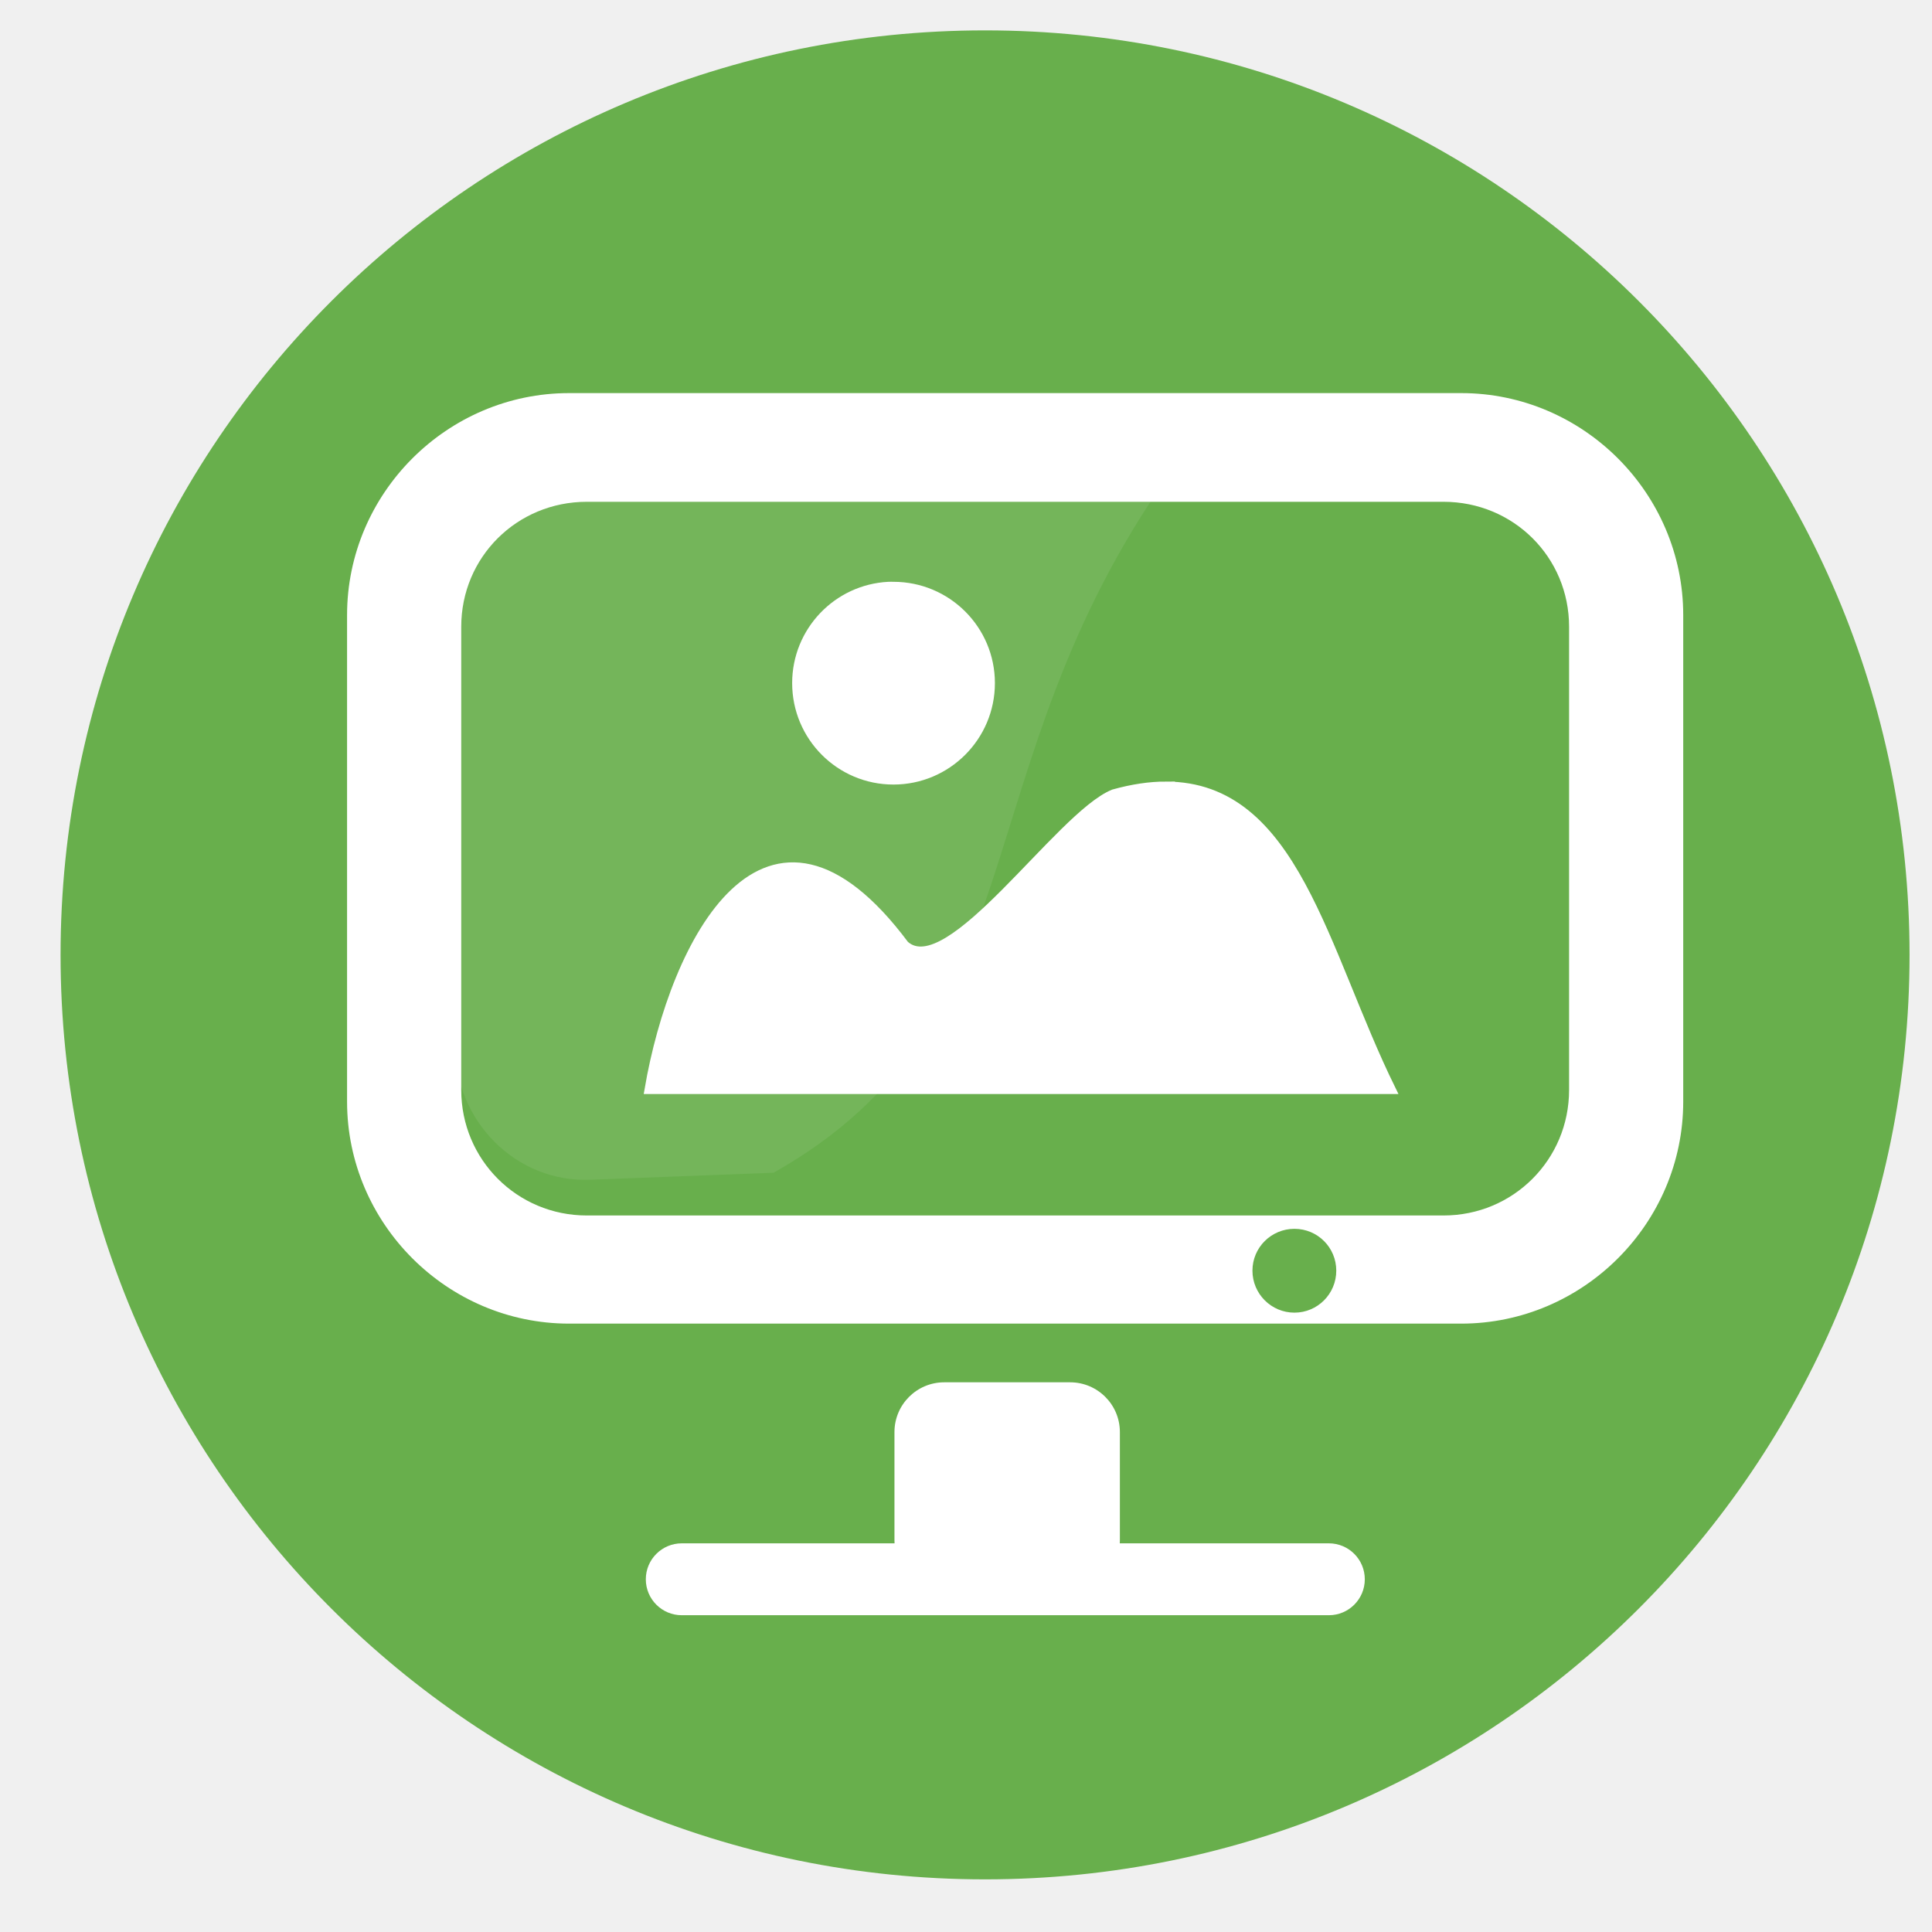
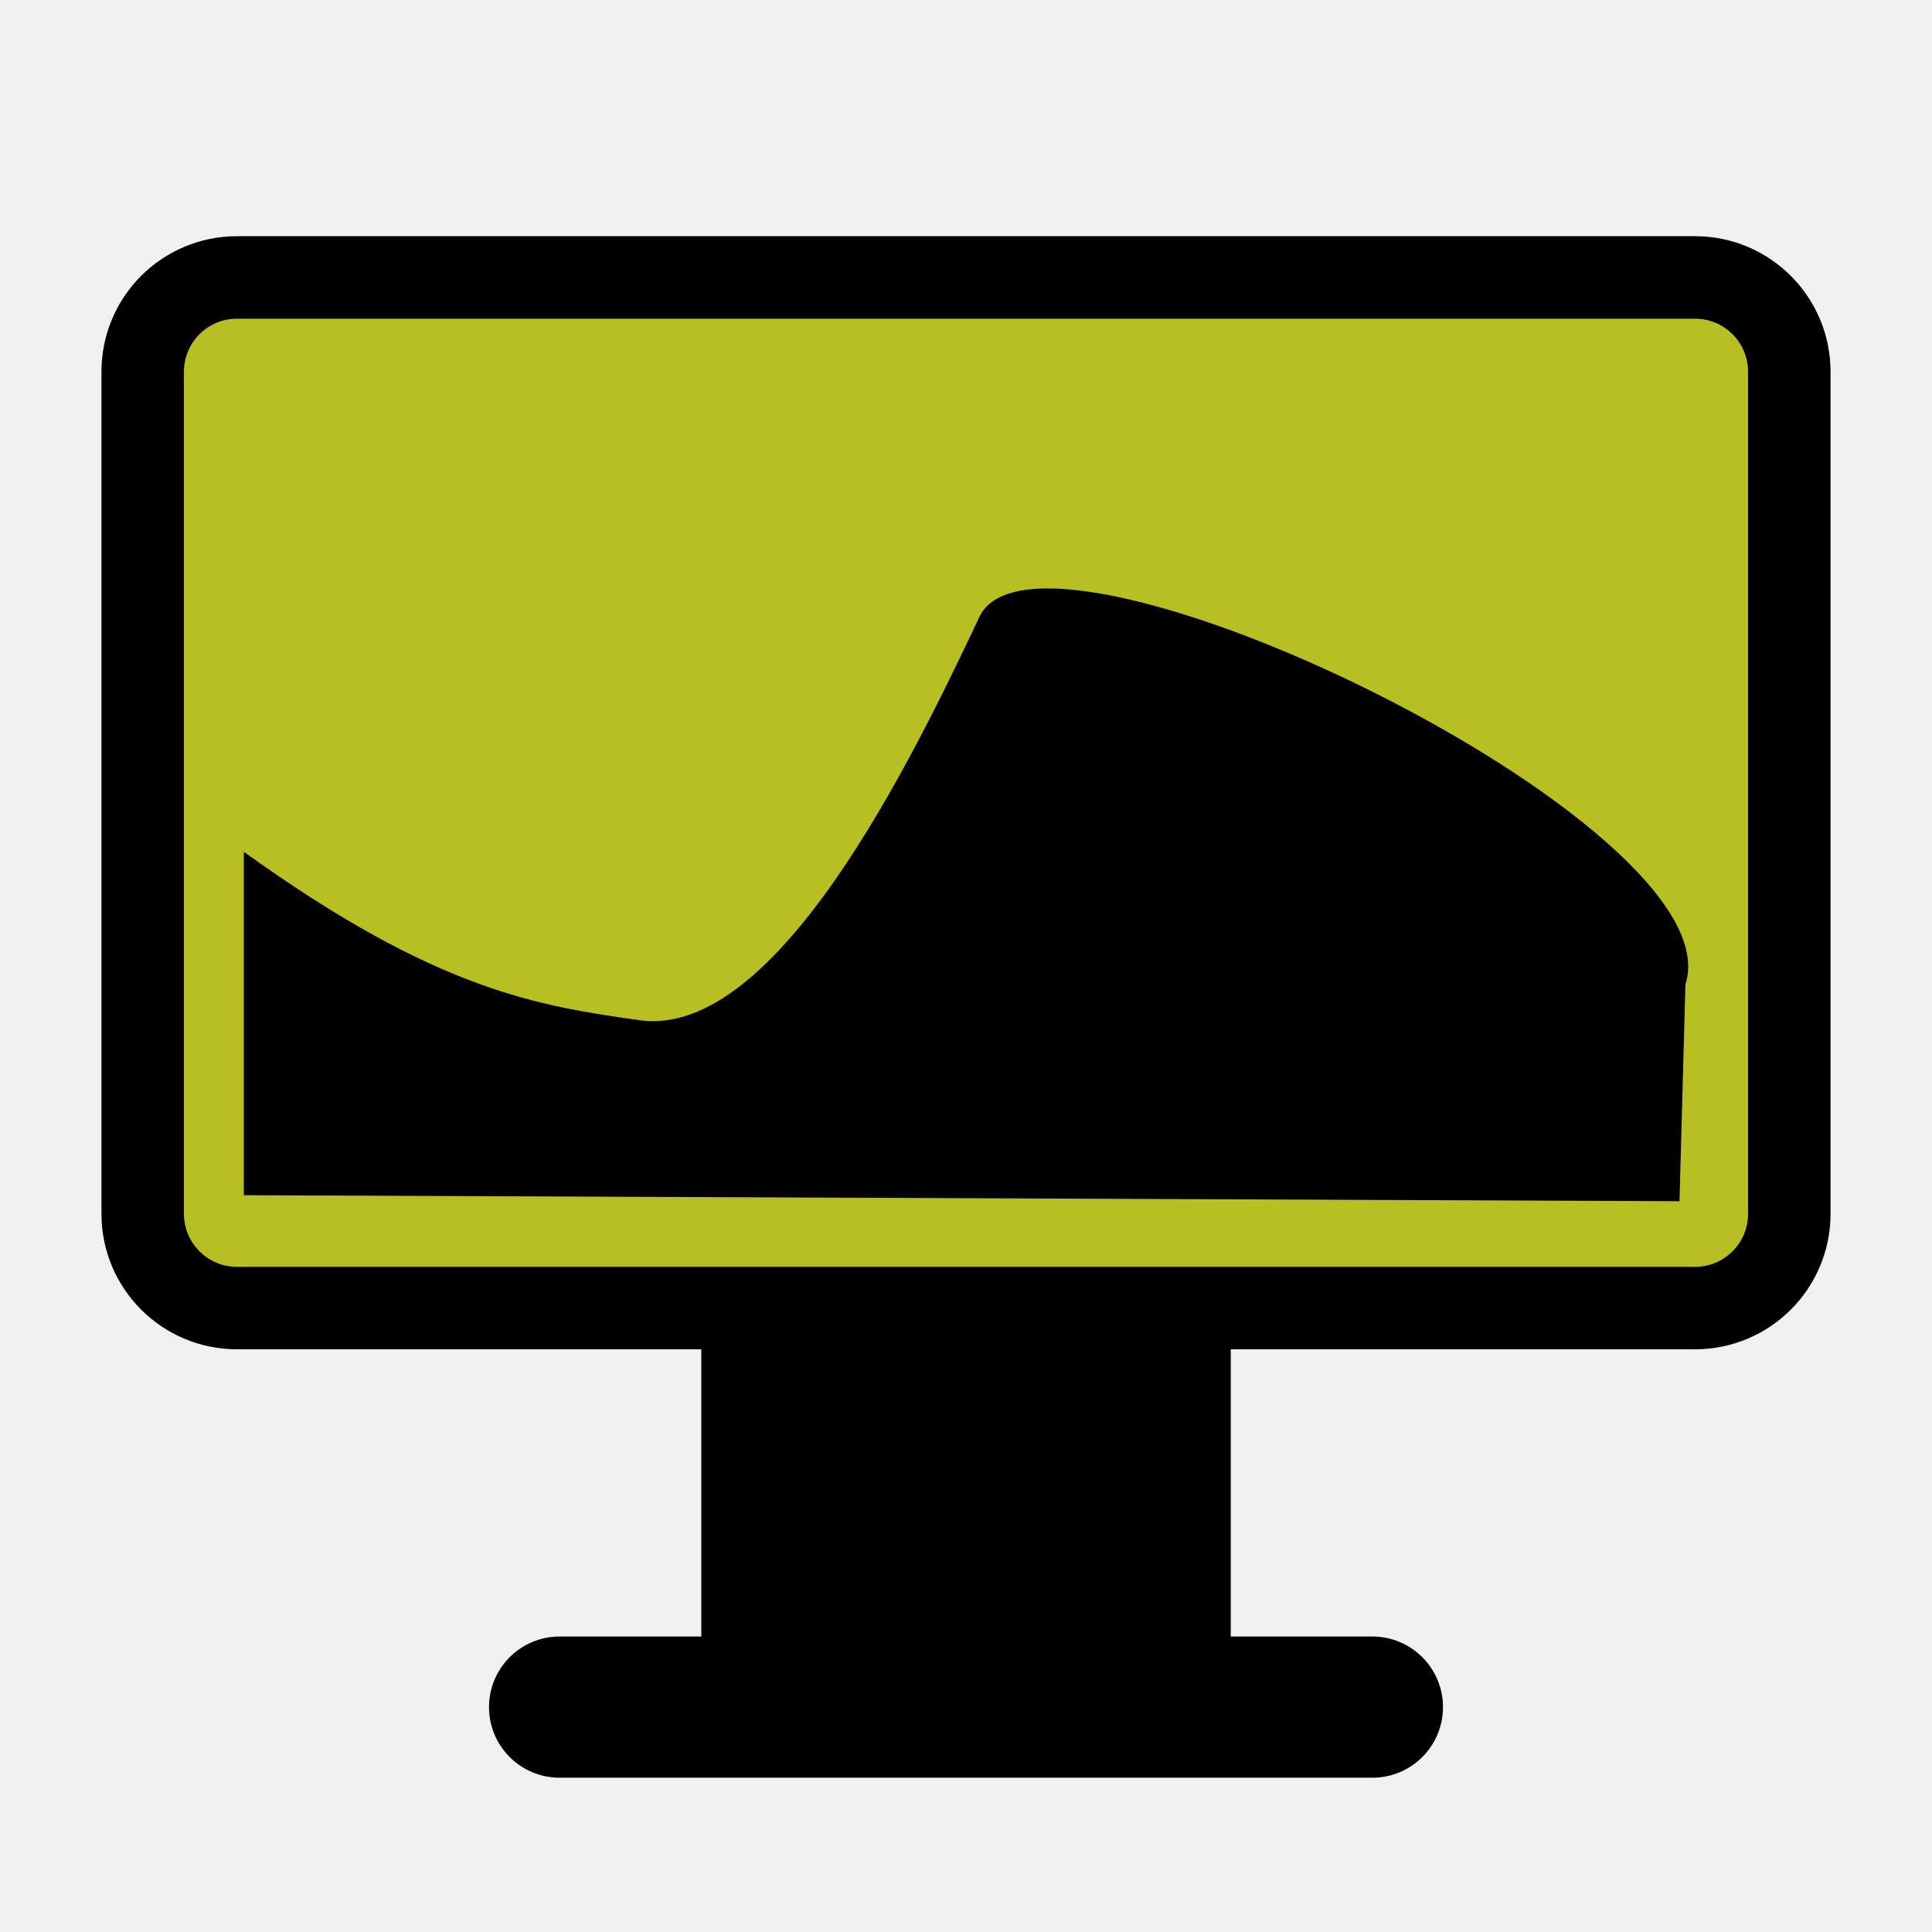
- <svg xmlns="http://www.w3.org/2000/svg" height="512" viewBox="0 0 512 512" width="512" version="1.1" id="svg2">
-   <defs id="defs23" />
-   <path style="fill:#68af4c;fill-rule:evenodd" d="m 506.05,253.05 c 0,135.315 -109.696,245 -245,245 -135.315,0 -245,-109.696 -245,-245 0,-135.315 109.696,-245 245,-245 135.315,0 245,109.696 245,245" id="path6" />
-   <path id="path66" d="m 156.419,125.358 c -19.874,0 -35.828,15.777 -35.828,35.439 l 0,116.425 c 0,19.658 15.953,35.439 35.828,35.439 l 173.356,0 c 1.023,-0.793 2.301,-1.318 3.701,-1.318 1.401,0 2.53,0.525 3.553,1.318 l 35.235,0 c 19.874,0 35.828,-15.777 35.828,-35.439 l 0,-116.425 c 0,-19.658 -15.953,-35.439 -35.828,-35.439 l -215.853,0" style="fill:#68af4c;fill-rule:evenodd" />
-   <g id="g68" transform="matrix(1.190715,0,0,1.190715,-35.79859,-38.70954)" style="fill:#ffffff">
-     <path id="path70" d="m 156.72,120 c -27.13,0 -49.41,22.28 -49.41,49.41 l 0,108.28 c 0,27.13 22.28,49.41 49.41,49.41 l 198.56,0 c 27.13,0 49.41,-22.28 49.41,-49.41 l 0,-108.28 C 404.69,142.28 382.41,120 355.28,120 l -198.56,0 m 3.938,24.19 190.69,0 c 15.53,0 27.938,12.309 27.938,27.813 l 0,103.09 c 0,15.504 -12.433,27.938 -27.938,27.938 l -190.69,0 c -15.503,0 -27.938,-12.434 -27.938,-27.938 l 0,-103.09 c 0,-15.504 12.409,-27.813 27.938,-27.813 M 318.158,306 c 5.155,0 9.313,4.157 9.313,9.313 0,5.155 -4.157,9.344 -9.313,9.344 -5.155,0 -9.344,-4.189 -9.344,-9.344 0,-5.155 4.189,-9.313 9.344,-9.313" style="color:#000000" />
-     <g id="g72" style="fill-rule:evenodd">
-       <rect id="rect74" rx="11.08" height="46.17" width="50.17" y="340.16" x="229.14" />
-       <rect id="rect76" rx="8" height="16" width="160.02" y="376" x="173.8" />
-     </g>
+ <svg xmlns="http://www.w3.org/2000/svg" xmlns:ns1="http://www.openswatchbook.org/uri/2009/osb" width="128" height="128" id="svg3051" version="1.1">
+   <defs id="defs3053">
+     <linearGradient id="linearGradient3766" ns1:paint="gradient">
+       <stop style="stop-color:#a8bb03;stop-opacity:1;" offset="0" id="stop3768" />
+       <stop style="stop-color:#b5b900;stop-opacity:1;" offset="1" id="stop3770" />
+     </linearGradient>
+   </defs>
+   <g id="layer2" transform="translate(0,64)">
+     <rect style="fill:#b8bf22;fill-opacity:1;stroke:#000000;stroke-width:5.465;stroke-linecap:butt;stroke-linejoin:round;stroke-miterlimit:4;stroke-opacity:1;stroke-dasharray:none" id="rect4946" width="109.091" height="68.282" x="9.454" y="-45.619" ry="6.245" />
+     <rect style="fill:#000000;fill-opacity:1;stroke:#000000;stroke-width:1.733;stroke-linecap:butt;stroke-linejoin:miter;stroke-miterlimit:4;stroke-opacity:1;stroke-dasharray:none" id="rect4950" width="33.345" height="22.18" x="47.328" y="22.871" ry="3.616" rx="0" />
+     <rect style="fill:#000000;fill-opacity:1;stroke:#000000;stroke-width:2.277;stroke-linecap:butt;stroke-linejoin:miter;stroke-miterlimit:4;stroke-opacity:1;stroke-dasharray:none" id="rect4952" width="60.926" height="7.078" x="33.537" y="45.562" ry="3.539" />
+     <path style="fill:#000000;fill-opacity:1;stroke:#000000;stroke-width:0;stroke-linecap:round;stroke-linejoin:round;stroke-miterlimit:4;stroke-opacity:1;stroke-dasharray:none" d="m 16.153,-7.568 0,22.753 95.118,0.399 L 111.664,1.214 C 115.115,-9.377 68.878,-31.589 64.891,-23.136 60.368,-13.549 51.494,4.686 42.487,3.609 35.754,2.653 29.023,1.699 16.153,-7.568 z" id="path4954" />
  </g>
-   <path id="path124" d="m 235.474,155.376 c -13.561,0.687 -24.352,11.918 -24.352,25.653 0,14.179 11.475,25.694 25.653,25.694 14.179,0 25.694,-11.515 25.694,-25.694 0,-14.179 -11.515,-25.653 -25.694,-25.653 -0.443,0 -0.864,-0.022 -1.301,0 z m 73.458,52.937 c -4.188,10e-4 -8.766,0.662 -13.822,2.073 -14.372,5.888 -43.586,50.609 -55.376,40.044 -36.579,-49.005 -61.049,-0.678 -67.729,38.301 l 196.686,0 c -18.082,-36.793 -25.655,-80.426 -59.762,-80.414 z" style="fill:#ffffff;stroke:#ffffff;stroke-width:2.383" />
-   <path id="path126" d="m 156.408,125.369 c -19.874,0 -35.806,15.766 -35.806,35.421 l 0,116.436 c 0,19.658 15.946,36.186 35.806,35.421 l 48.606,-1.865 C 276.342,270.477 253.833,204.83 310.048,125.363 Z" style="fill:#ffffff;fill-opacity:0.079" />
</svg>
